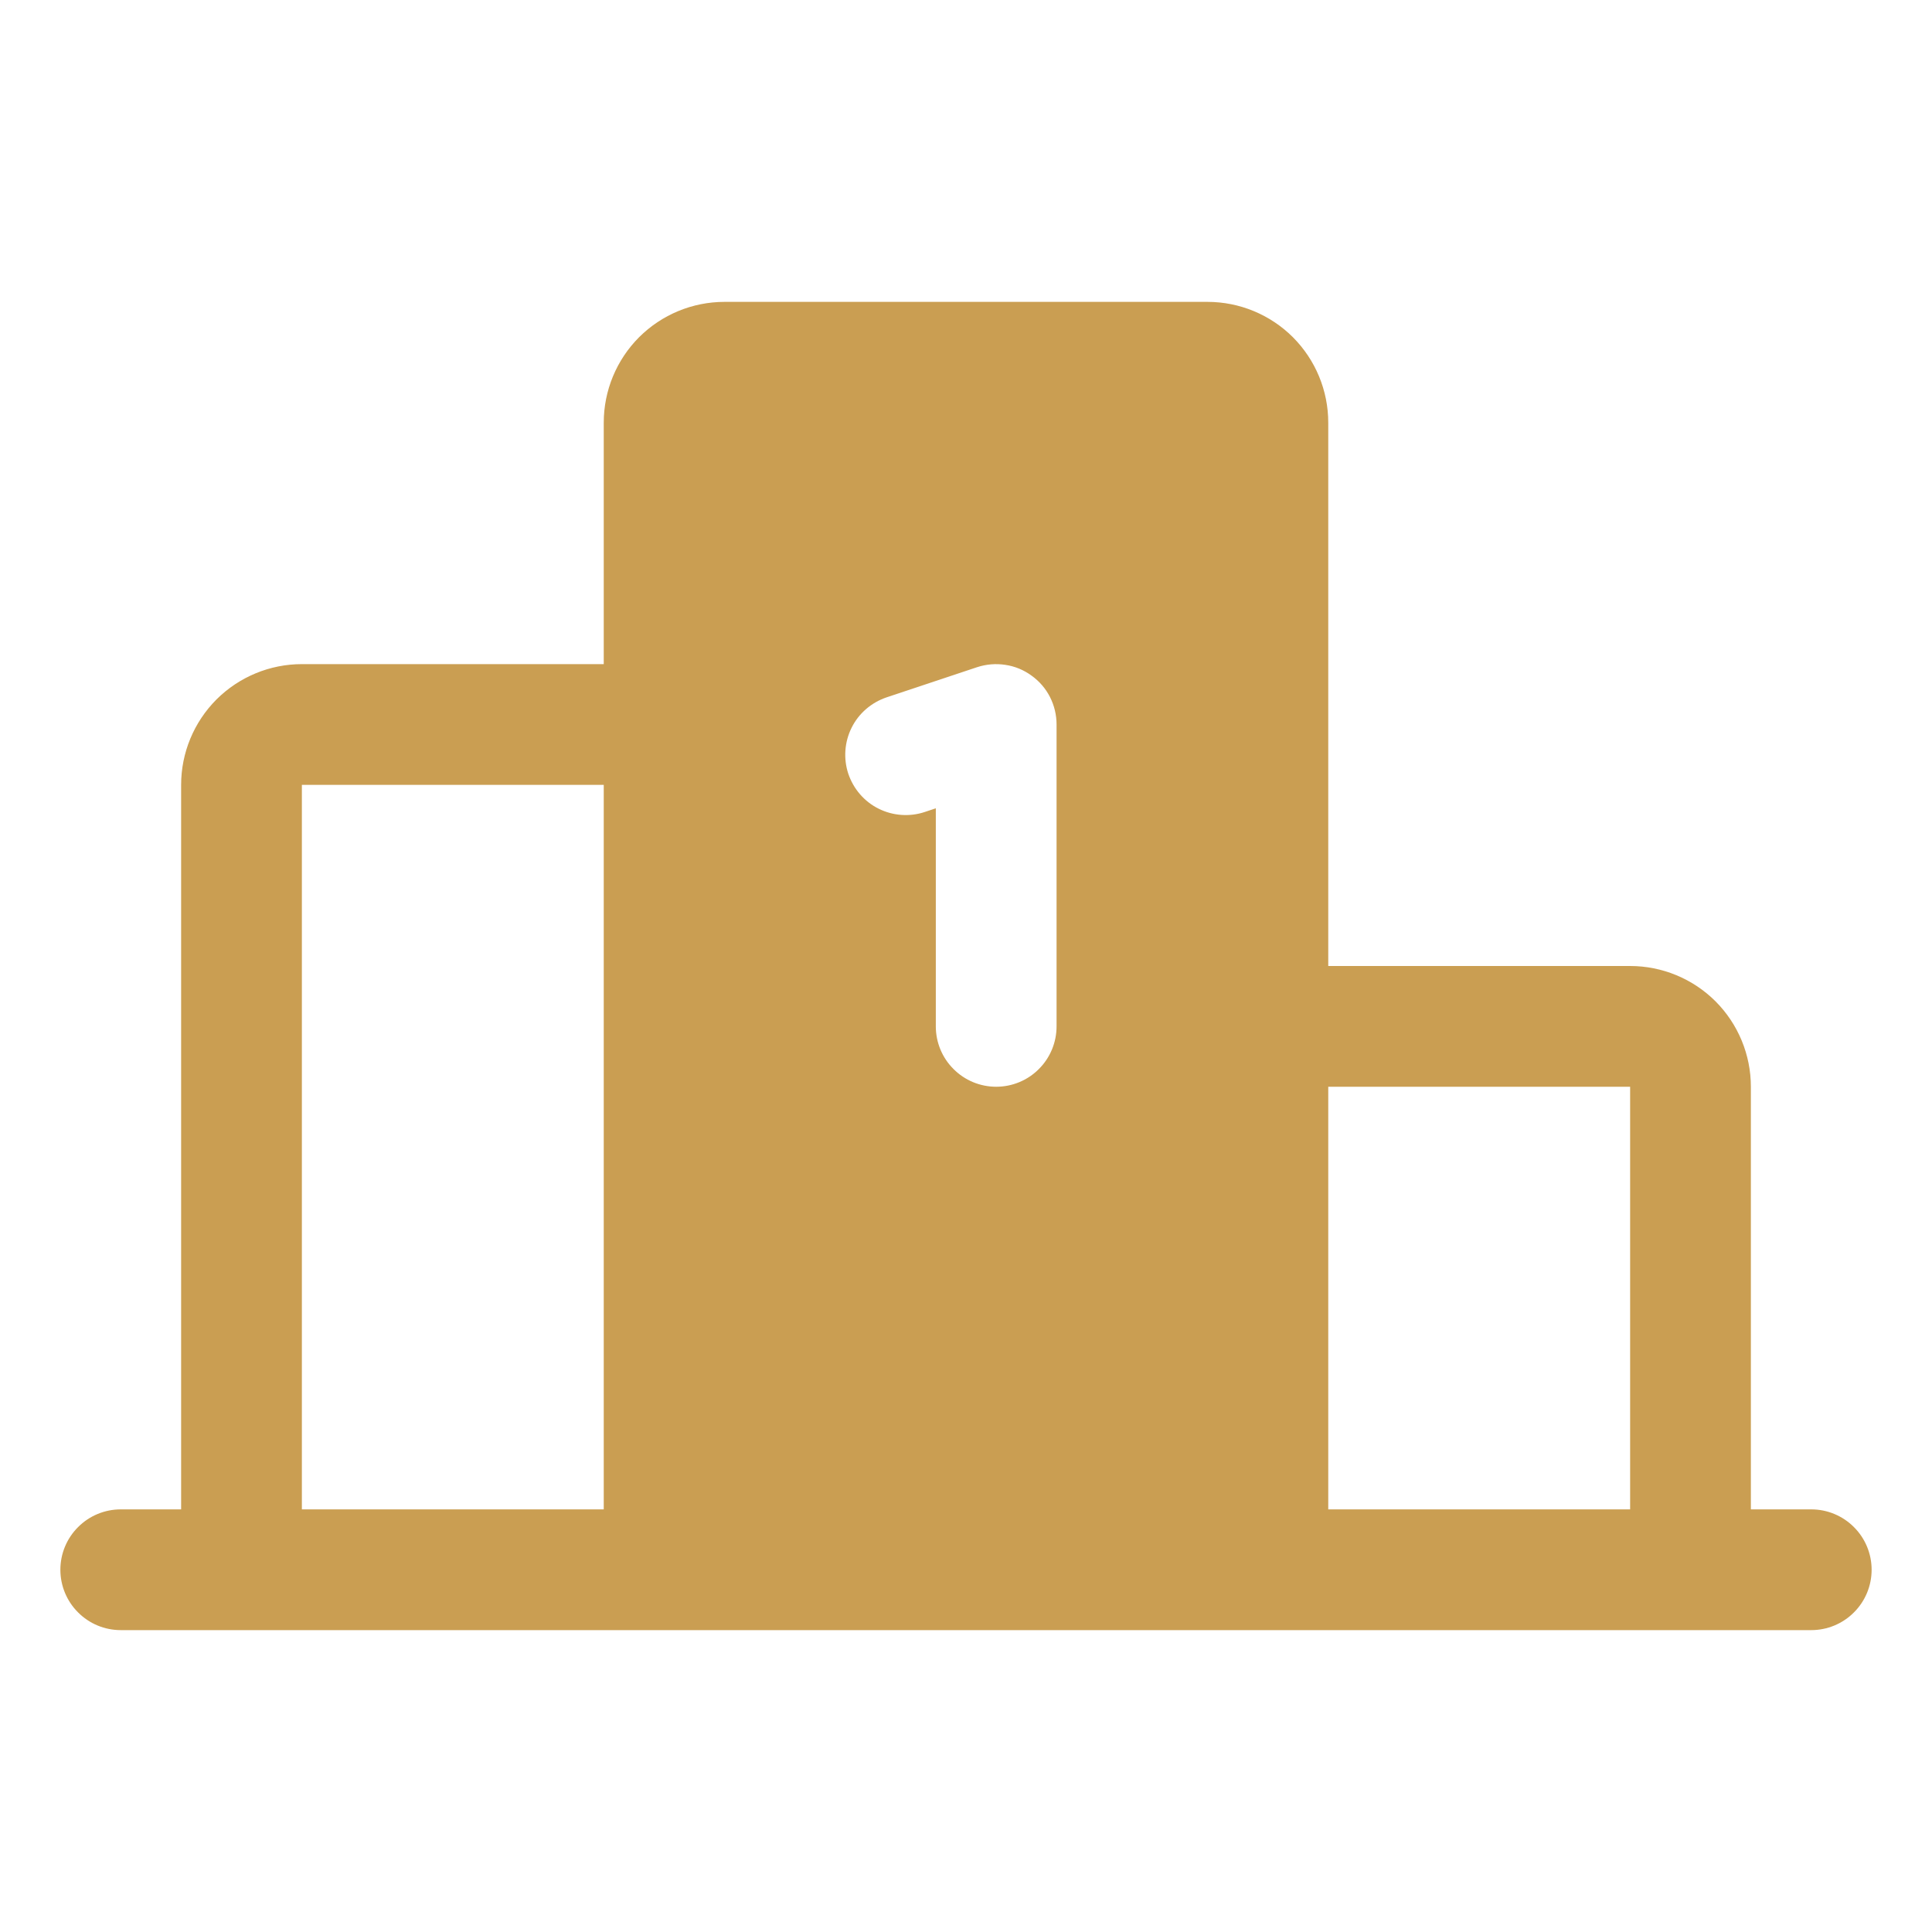
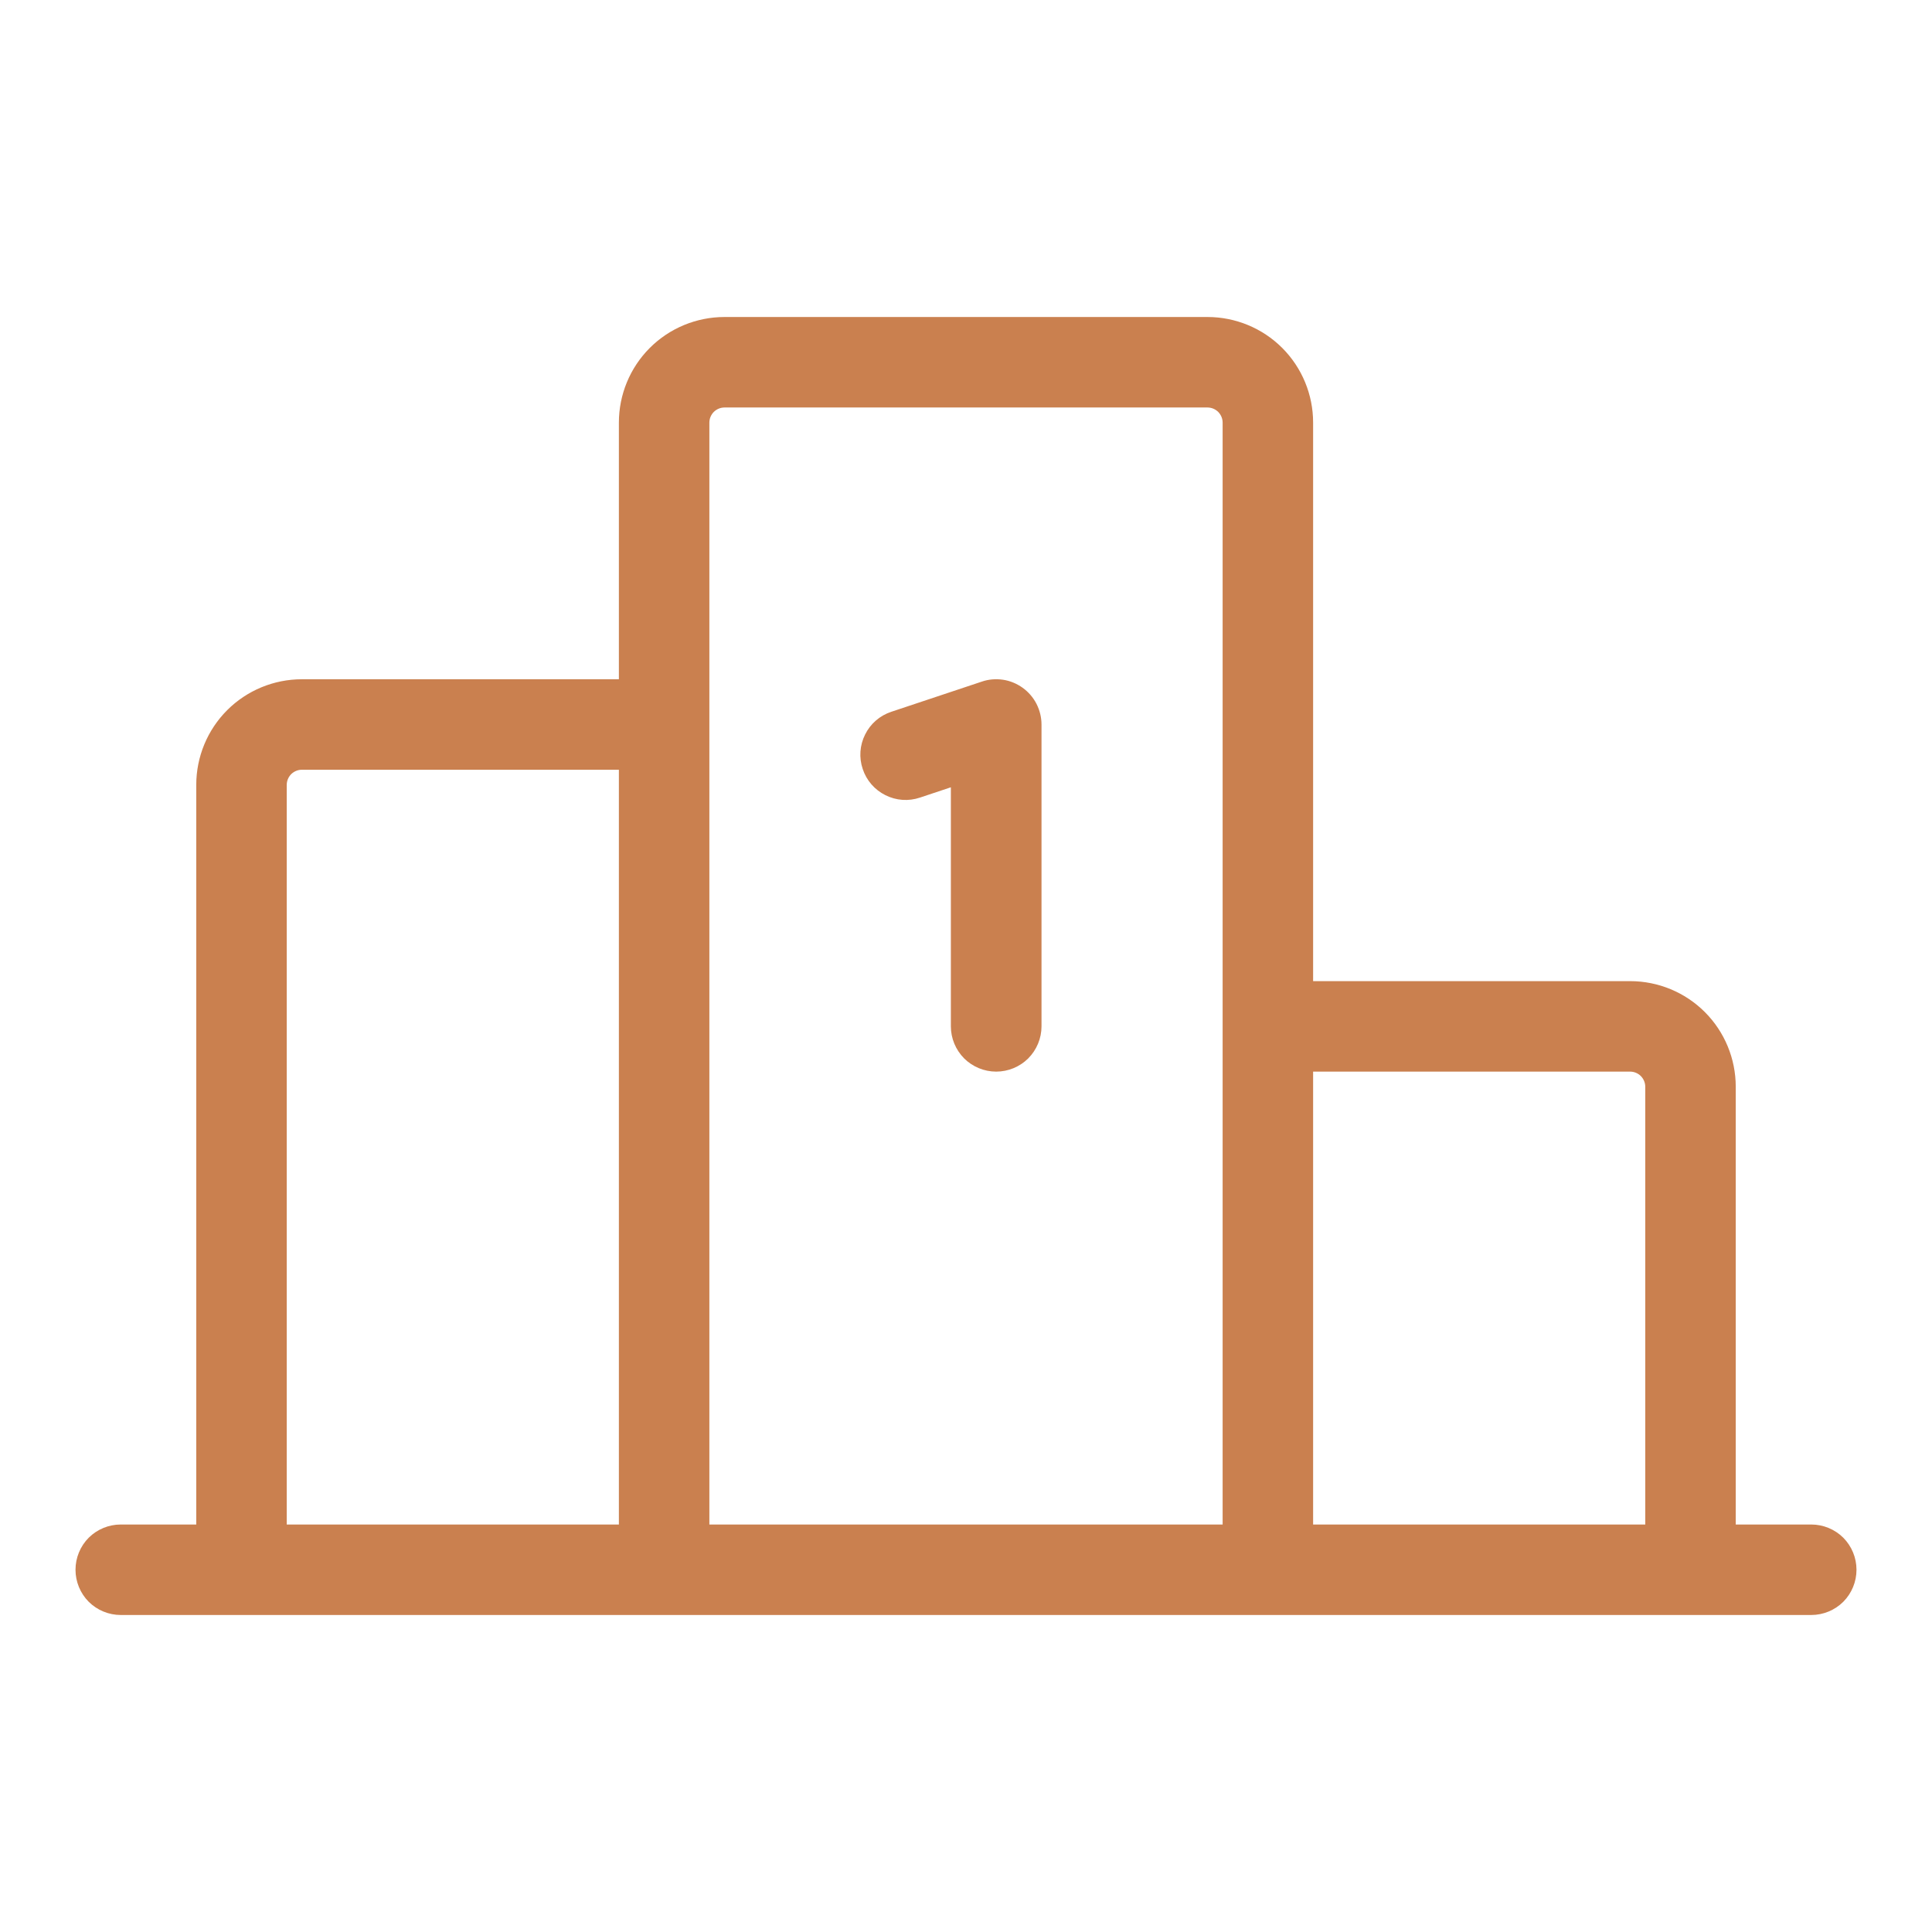
<svg xmlns="http://www.w3.org/2000/svg" width="24" height="24" viewBox="0 0 24 24" fill="none">
-   <path d="M22.5 18.75H21.75V13.5C21.75 13.102 21.592 12.721 21.311 12.439C21.029 12.158 20.648 12 20.25 12H16.5V5.25C16.5 4.852 16.342 4.471 16.061 4.189C15.779 3.908 15.398 3.75 15 3.75H9C8.602 3.75 8.221 3.908 7.939 4.189C7.658 4.471 7.5 4.852 7.5 5.25V8.25H3.75C3.352 8.25 2.971 8.408 2.689 8.689C2.408 8.971 2.25 9.352 2.25 9.75V18.75H1.5C1.301 18.75 1.11 18.829 0.97 18.97C0.829 19.11 0.75 19.301 0.75 19.5C0.75 19.699 0.829 19.89 0.97 20.03C1.11 20.171 1.301 20.25 1.5 20.25H22.5C22.699 20.25 22.89 20.171 23.03 20.03C23.171 19.89 23.25 19.699 23.25 19.5C23.25 19.301 23.171 19.11 23.03 18.97C22.89 18.829 22.699 18.75 22.5 18.75ZM7.5 18.75H3.75V9.75H7.5V18.75ZM13.125 12.75C13.125 12.949 13.046 13.14 12.905 13.28C12.765 13.421 12.574 13.5 12.375 13.5C12.176 13.5 11.985 13.421 11.845 13.28C11.704 13.14 11.625 12.949 11.625 12.75V10.041L11.487 10.087C11.394 10.118 11.295 10.13 11.197 10.123C11.099 10.116 11.003 10.09 10.915 10.046C10.826 10.002 10.748 9.941 10.683 9.866C10.619 9.792 10.57 9.706 10.538 9.612C10.507 9.519 10.495 9.42 10.502 9.322C10.509 9.224 10.535 9.128 10.579 9.04C10.623 8.951 10.684 8.873 10.759 8.808C10.833 8.744 10.919 8.695 11.013 8.663L12.138 8.288C12.251 8.251 12.371 8.241 12.488 8.259C12.606 8.276 12.717 8.322 12.813 8.392C12.91 8.461 12.989 8.552 13.043 8.658C13.097 8.764 13.125 8.881 13.125 9V12.75ZM20.25 18.75H16.5V13.5H20.25V18.75Z" fill="#CA9E52" />
+   <path d="M10.717 9.553C10.669 9.412 10.68 9.257 10.747 9.124C10.813 8.99 10.93 8.889 11.072 8.842L12.197 8.467C12.281 8.438 12.371 8.431 12.46 8.444C12.548 8.457 12.631 8.492 12.704 8.544C12.776 8.596 12.835 8.664 12.876 8.744C12.916 8.823 12.938 8.911 12.938 9V12.75C12.938 12.899 12.878 13.042 12.773 13.148C12.667 13.253 12.524 13.312 12.375 13.312C12.226 13.312 12.083 13.253 11.977 13.148C11.872 13.042 11.812 12.899 11.812 12.75V9.78L11.428 9.908C11.287 9.956 11.132 9.945 10.999 9.878C10.865 9.811 10.764 9.695 10.717 9.553ZM23.062 19.5C23.062 19.649 23.003 19.792 22.898 19.898C22.792 20.003 22.649 20.062 22.5 20.062H1.5C1.351 20.062 1.208 20.003 1.102 19.898C0.997 19.792 0.938 19.649 0.938 19.5C0.938 19.351 0.997 19.208 1.102 19.102C1.208 18.997 1.351 18.938 1.5 18.938H2.438V9.75C2.438 9.402 2.576 9.068 2.822 8.822C3.068 8.576 3.402 8.438 3.75 8.438H7.688V5.25C7.688 4.902 7.826 4.568 8.072 4.322C8.318 4.076 8.652 3.938 9 3.938H15C15.348 3.938 15.682 4.076 15.928 4.322C16.174 4.568 16.312 4.902 16.312 5.25V12.188H20.25C20.598 12.188 20.932 12.326 21.178 12.572C21.424 12.818 21.562 13.152 21.562 13.5V18.938H22.5C22.649 18.938 22.792 18.997 22.898 19.102C23.003 19.208 23.062 19.351 23.062 19.5ZM16.312 13.312V18.938H20.438V13.5C20.438 13.45 20.418 13.403 20.383 13.367C20.347 13.332 20.3 13.312 20.25 13.312H16.312ZM8.812 18.938H15.188V5.25C15.188 5.2 15.168 5.153 15.133 5.117C15.097 5.082 15.05 5.062 15 5.062H9C8.95 5.062 8.903 5.082 8.867 5.117C8.832 5.153 8.812 5.2 8.812 5.25V18.938ZM3.562 18.938H7.688V9.562H3.75C3.7 9.562 3.653 9.582 3.617 9.617C3.582 9.653 3.562 9.7 3.562 9.75V18.938Z" fill="#CA804F" />
</svg>
